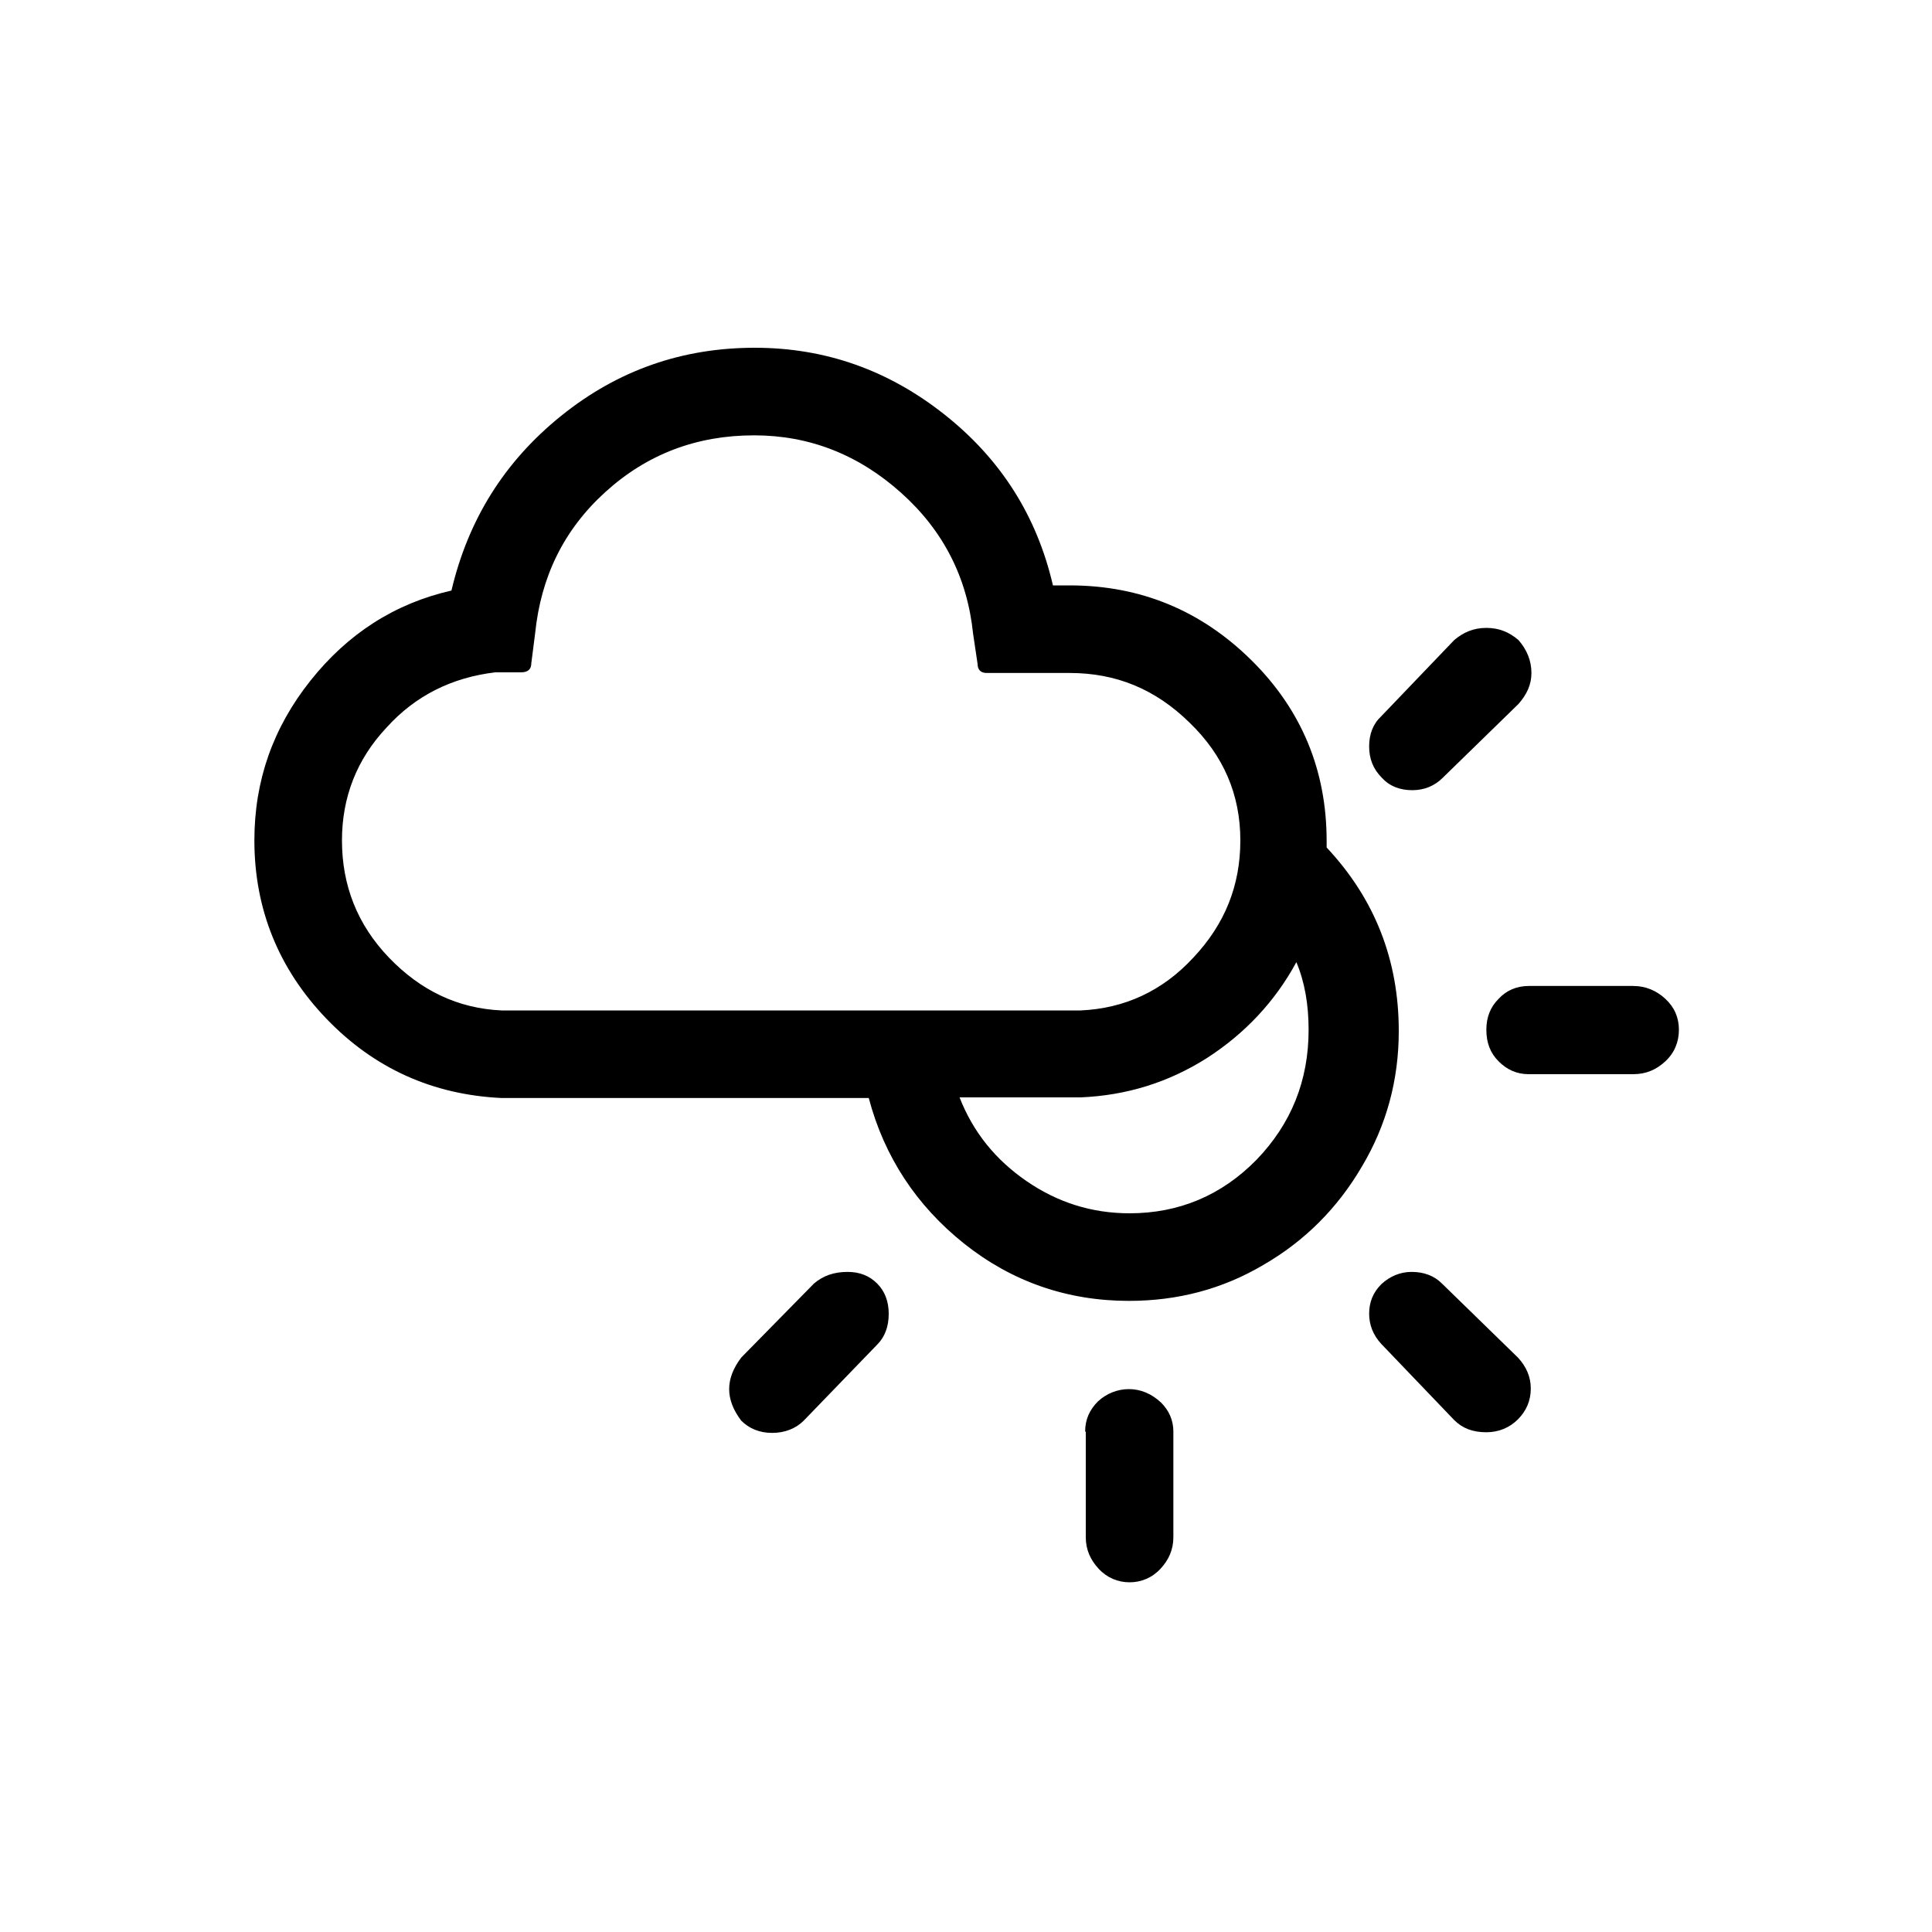
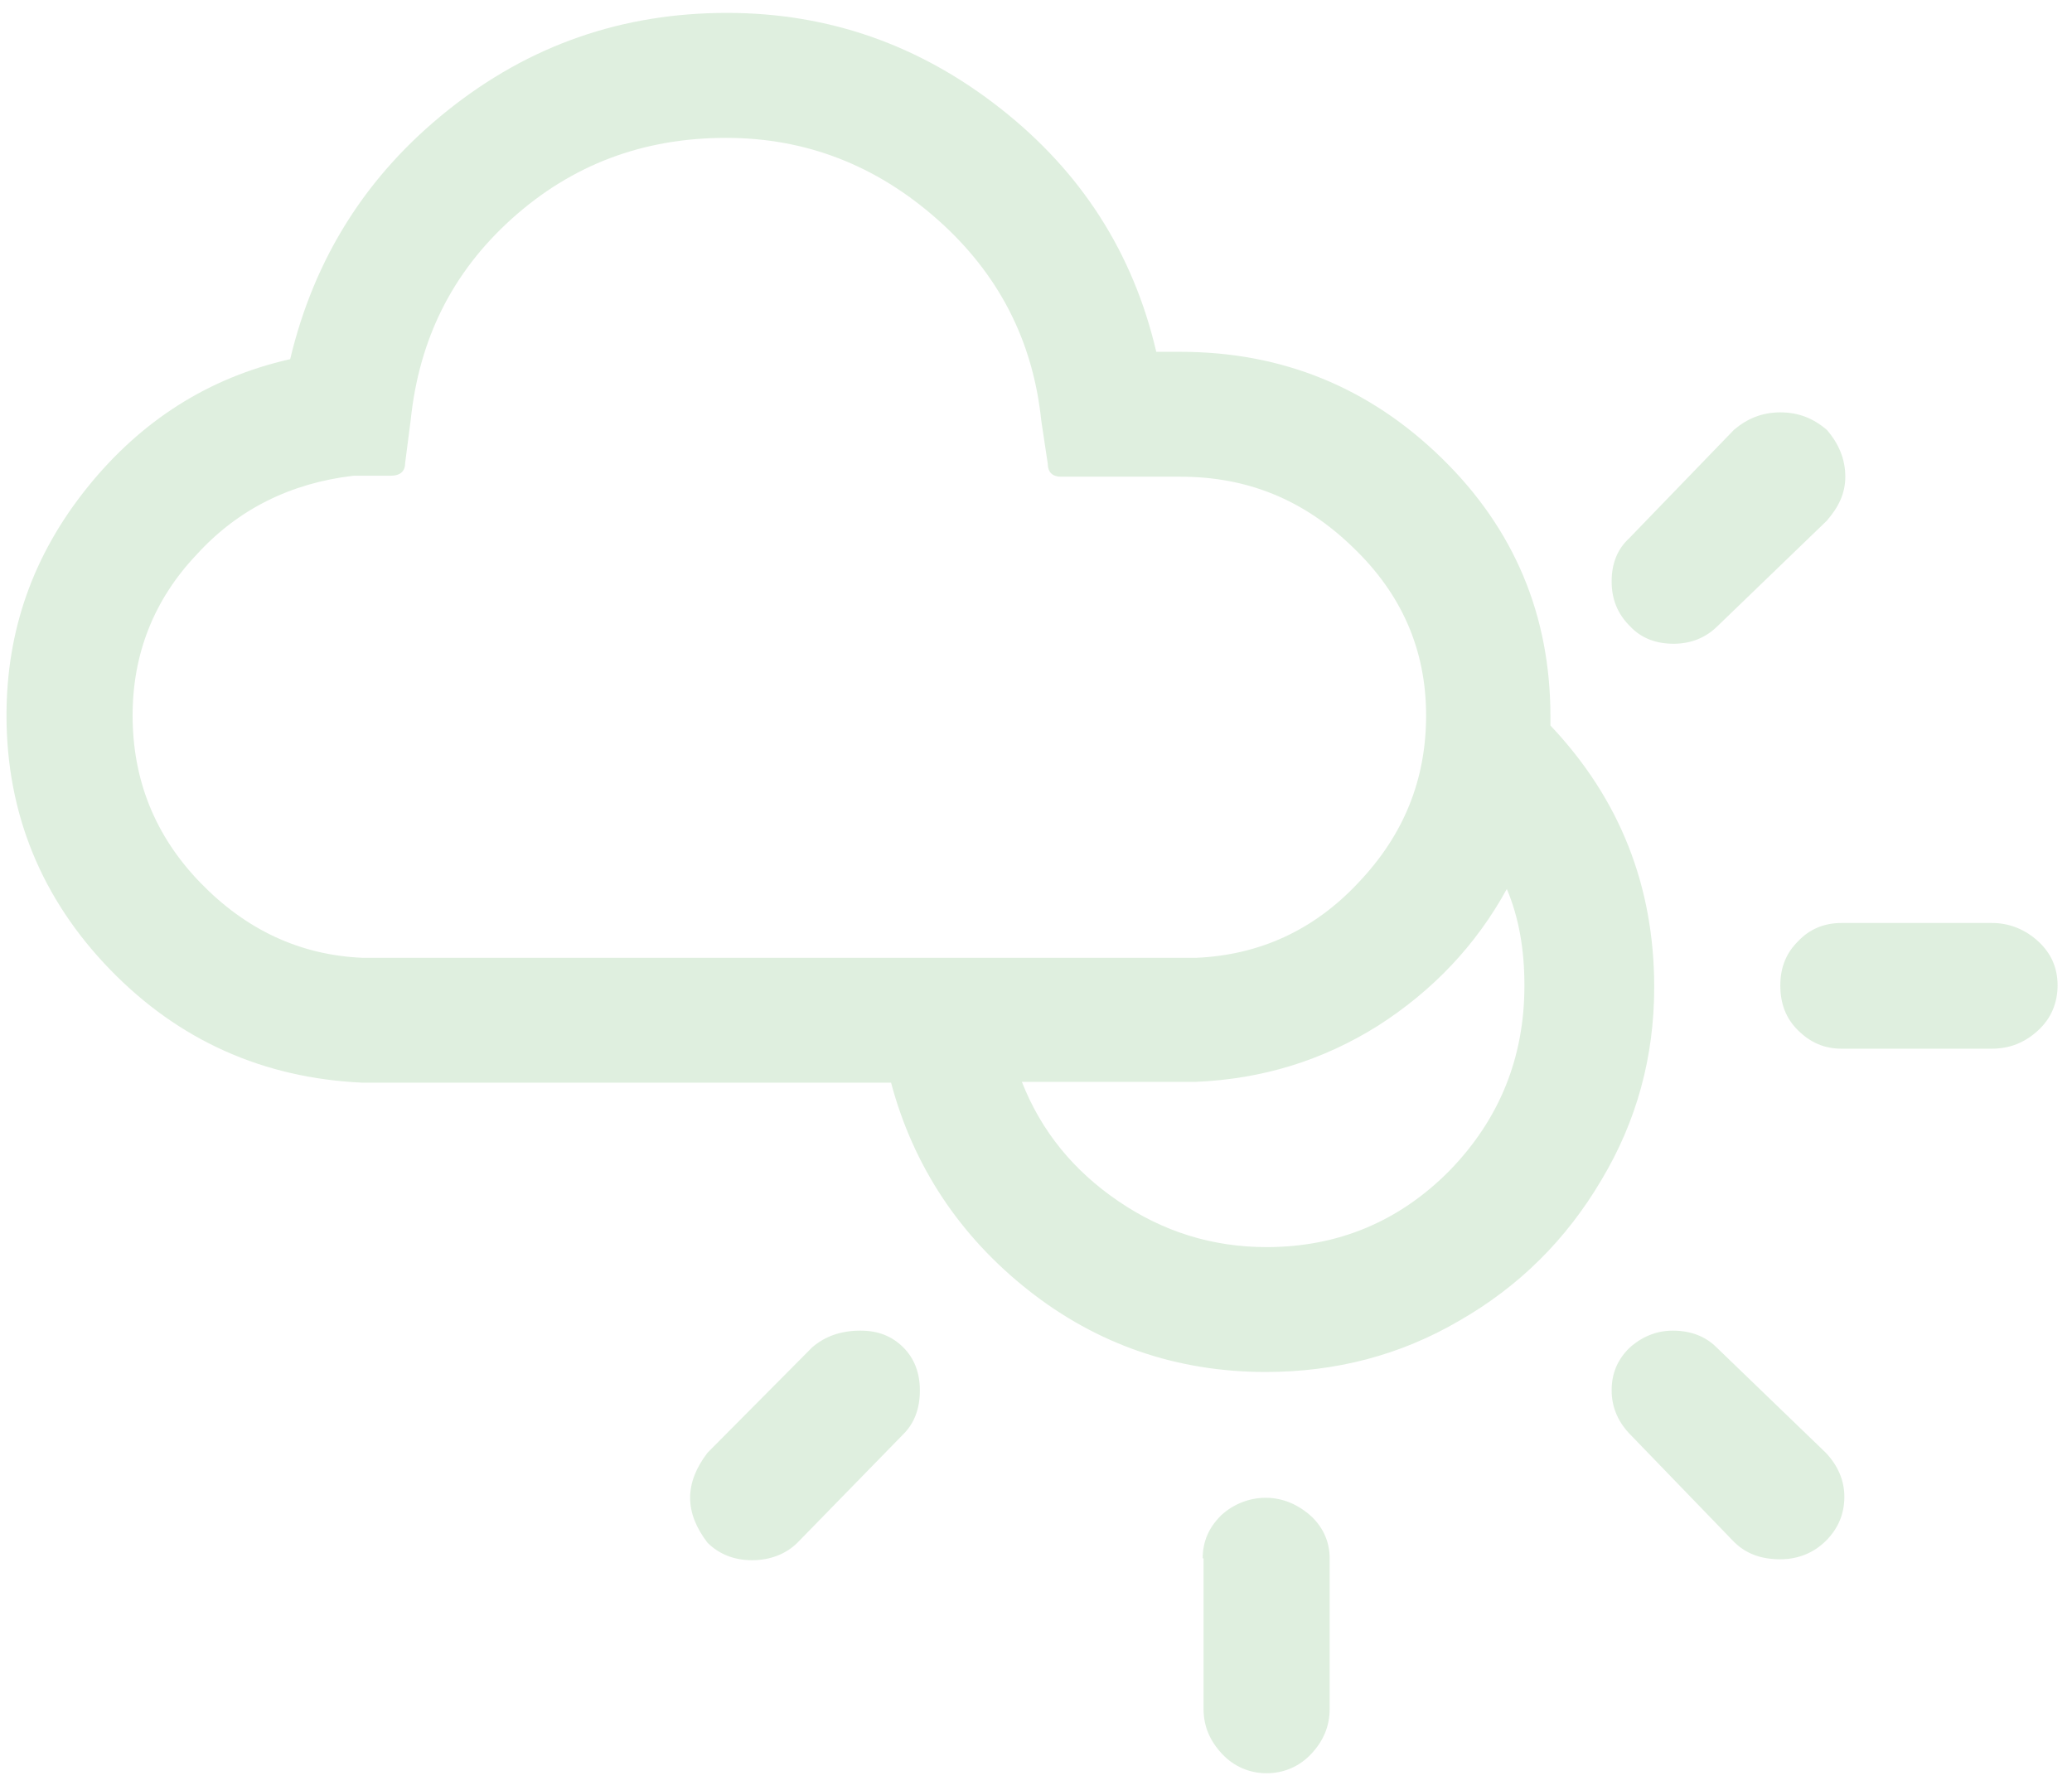
- <svg xmlns="http://www.w3.org/2000/svg" version="1.1" id="Layer_1" x="0px" y="0px" viewBox="0 0 30 30" style="enable-background:new 0 0 30 30;" xml:space="preserve">
-   <path d="M3.95,13.05c0-0.93,0.29-1.75,0.87-2.48s1.31-1.2,2.19-1.4c0.26-1.1,0.82-2,1.7-2.71s1.88-1.06,3.01-1.06  c1.1,0,2.08,0.35,2.95,1.04s1.43,1.57,1.68,2.65h0.26c1.1,0,2.04,0.39,2.82,1.16c0.78,0.77,1.17,1.71,1.17,2.81  c0,0.01,0,0.02,0,0.04c0,0.02,0,0.04,0,0.06c0.75,0.8,1.12,1.75,1.12,2.85c0,0.76-0.19,1.46-0.57,2.1  c-0.38,0.65-0.89,1.16-1.53,1.53c-0.64,0.38-1.34,0.56-2.09,0.56c-0.96,0-1.82-0.3-2.56-0.89s-1.24-1.35-1.48-2.26H7.79  C6.72,17,5.81,16.59,5.07,15.82S3.95,14.12,3.95,13.05z M5.31,13.05c0,0.7,0.24,1.31,0.73,1.82s1.07,0.79,1.75,0.82h8.99  c0.68-0.03,1.27-0.3,1.75-0.82c0.49-0.52,0.73-1.12,0.73-1.82c0-0.71-0.26-1.32-0.79-1.83c-0.53-0.52-1.14-0.77-1.86-0.77h-1.29  c-0.09,0-0.14-0.05-0.14-0.14l-0.07-0.47c-0.09-0.87-0.46-1.6-1.12-2.19s-1.42-0.89-2.28-0.89c-0.89,0-1.66,0.29-2.31,0.88  S8.4,8.96,8.31,9.83L8.25,10.3c0,0.09-0.05,0.14-0.16,0.14h-0.4C7.02,10.52,6.45,10.8,6,11.3C5.54,11.79,5.31,12.38,5.31,13.05z   M11.51,22.06c-0.25-0.33-0.25-0.65,0-0.98l1.13-1.15c0.14-0.12,0.31-0.18,0.52-0.18c0.19,0,0.34,0.06,0.46,0.18  c0.12,0.12,0.18,0.28,0.18,0.47c0,0.2-0.06,0.36-0.18,0.48l-1.14,1.18c-0.12,0.12-0.29,0.19-0.49,0.19  C11.79,22.25,11.63,22.18,11.51,22.06z M14.9,17.04c0.21,0.54,0.56,0.97,1.04,1.3c0.48,0.33,1.01,0.5,1.6,0.5  c0.77,0,1.43-0.28,1.97-0.83c0.54-0.56,0.81-1.23,0.81-2.02c0-0.39-0.06-0.74-0.19-1.05c-0.33,0.61-0.8,1.11-1.39,1.49  c-0.6,0.38-1.25,0.58-1.96,0.61H14.9z M16.85,22.23c0-0.19,0.07-0.34,0.2-0.47c0.13-0.12,0.3-0.19,0.48-0.19  c0.18,0,0.35,0.07,0.5,0.21c0.12,0.12,0.19,0.27,0.19,0.45v1.64c0,0.19-0.07,0.35-0.2,0.49c-0.13,0.14-0.3,0.21-0.48,0.21  s-0.35-0.07-0.48-0.21c-0.13-0.14-0.2-0.3-0.2-0.49V22.23z M21.26,20.4c0-0.18,0.06-0.33,0.19-0.46c0.13-0.12,0.29-0.19,0.47-0.19  c0.19,0,0.35,0.06,0.47,0.18l1.18,1.15c0.13,0.14,0.2,0.3,0.2,0.48c0,0.19-0.07,0.35-0.2,0.48c-0.13,0.13-0.3,0.2-0.49,0.2  c-0.21,0-0.37-0.06-0.5-0.19l-1.13-1.18C21.32,20.73,21.26,20.57,21.26,20.4z M21.26,11.59c0-0.19,0.06-0.35,0.19-0.47l1.13-1.18  c0.14-0.12,0.3-0.19,0.5-0.19c0.19,0,0.35,0.06,0.5,0.19c0.13,0.15,0.2,0.32,0.2,0.51c0,0.18-0.07,0.33-0.2,0.48l-1.18,1.15  c-0.12,0.12-0.28,0.19-0.47,0.19s-0.35-0.06-0.47-0.19C21.32,11.94,21.26,11.78,21.26,11.59z M23.08,15.99  c0-0.19,0.06-0.35,0.19-0.48c0.12-0.13,0.28-0.2,0.47-0.2h1.62c0.19,0,0.36,0.07,0.5,0.2s0.21,0.29,0.21,0.48  c0,0.19-0.07,0.36-0.21,0.49c-0.14,0.13-0.3,0.2-0.5,0.2h-1.62c-0.19,0-0.34-0.07-0.47-0.2C23.14,16.35,23.08,16.19,23.08,15.99z" />
+ <svg xmlns="http://www.w3.org/2000/svg" width="22" height="19">
+   <g width="0" height="0">
+     <path transform="null" fill="#dfefdf" id="imagebot_2" d="M 0.069 7.597 C 0.069 6.69 0.354 5.89 0.925 5.179 S 2.215 4.009 3.081 3.814 C 3.337 2.741 3.889 1.863 4.755 1.171 S 6.606 0.137 7.719 0.137 C 8.802 0.137 9.767 0.479 10.623 1.152 S 12.031 2.682 12.277 3.736 L 12.533 3.736 C 13.616 3.736 14.542 4.116 15.31 4.867 C 16.078 5.617 16.462 6.534 16.462 7.607 C 16.462 7.616 16.462 7.626 16.462 7.646 C 16.462 7.665 16.462 7.685 16.462 7.704 C 17.2 8.484 17.564 9.411 17.564 10.483 C 17.564 11.224 17.377 11.907 17.003 12.531 C 16.629 13.165 16.127 13.662 15.497 14.023 C 14.867 14.393 14.178 14.569 13.439 14.569 C 12.494 14.569 11.647 14.276 10.919 13.701 S 9.698 12.385 9.461 11.497 L 3.849 11.497 C 2.796 11.449 1.9 11.049 1.171 10.298 S 0.069 8.64 0.069 7.597 z M 1.408 7.597 C 1.408 8.279 1.644 8.874 2.126 9.372 S 3.18 10.142 3.849 10.171 L 12.701 10.171 C 13.37 10.142 13.951 9.879 14.424 9.372 C 14.906 8.865 15.142 8.279 15.142 7.597 C 15.142 6.905 14.886 6.31 14.365 5.812 C 13.843 5.305 13.242 5.062 12.533 5.062 L 11.263 5.062 C 11.175 5.062 11.125 5.013 11.125 4.925 L 11.056 4.467 C 10.968 3.619 10.604 2.907 9.954 2.331 S 8.556 1.464 7.709 1.464 C 6.833 1.464 6.075 1.746 5.435 2.322 S 4.45 3.609 4.361 4.457 L 4.302 4.915 C 4.302 5.003 4.253 5.052 4.145 5.052 L 3.751 5.052 C 3.091 5.13 2.53 5.403 2.087 5.89 C 1.634 6.368 1.408 6.944 1.408 7.597 z M 7.512 16.382 C 7.266 16.061 7.266 15.749 7.512 15.427 L 8.625 14.306 C 8.762 14.189 8.93 14.13 9.137 14.13 C 9.324 14.13 9.471 14.189 9.589 14.306 C 9.708 14.423 9.767 14.579 9.767 14.764 C 9.767 14.959 9.708 15.115 9.589 15.232 L 8.467 16.382 C 8.349 16.499 8.182 16.568 7.985 16.568 C 7.788 16.568 7.63 16.499 7.512 16.382 z M 10.85 11.488 C 11.056 12.014 11.401 12.433 11.874 12.755 C 12.346 13.077 12.868 13.243 13.449 13.243 C 14.207 13.243 14.857 12.97 15.389 12.433 C 15.92 11.887 16.186 11.234 16.186 10.464 C 16.186 10.083 16.127 9.742 15.999 9.44 C 15.674 10.035 15.211 10.522 14.63 10.893 C 14.04 11.263 13.4 11.458 12.701 11.488 L 10.85 11.488 z M 12.77 16.548 C 12.77 16.363 12.839 16.217 12.967 16.09 C 13.095 15.973 13.262 15.905 13.439 15.905 C 13.616 15.905 13.784 15.973 13.931 16.109 C 14.05 16.226 14.118 16.373 14.118 16.548 L 14.118 18.147 C 14.118 18.333 14.05 18.489 13.922 18.625 C 13.794 18.762 13.626 18.83 13.449 18.83 S 13.104 18.762 12.976 18.625 C 12.848 18.489 12.779 18.333 12.779 18.147 L 12.779 16.548 L 12.77 16.548 z M 17.112 14.764 C 17.112 14.588 17.171 14.442 17.299 14.315 C 17.427 14.198 17.584 14.13 17.761 14.13 C 17.948 14.13 18.106 14.189 18.224 14.306 L 19.386 15.427 C 19.514 15.563 19.583 15.719 19.583 15.895 C 19.583 16.08 19.514 16.236 19.386 16.363 C 19.258 16.49 19.091 16.558 18.903 16.558 C 18.697 16.558 18.539 16.499 18.411 16.373 L 17.299 15.222 C 17.171 15.086 17.112 14.93 17.112 14.764 z M 17.112 6.173 C 17.112 5.988 17.171 5.832 17.299 5.715 L 18.411 4.564 C 18.549 4.447 18.707 4.379 18.903 4.379 C 19.091 4.379 19.248 4.438 19.396 4.564 C 19.524 4.711 19.593 4.876 19.593 5.062 C 19.593 5.237 19.524 5.383 19.396 5.53 L 18.234 6.651 C 18.116 6.768 17.958 6.836 17.771 6.836 S 17.427 6.778 17.308 6.651 C 17.171 6.515 17.112 6.359 17.112 6.173 z M 18.903 10.464 C 18.903 10.278 18.963 10.122 19.091 9.996 C 19.209 9.869 19.366 9.801 19.553 9.801 L 21.148 9.801 C 21.335 9.801 21.503 9.869 21.641 9.996 S 21.847 10.278 21.847 10.464 C 21.847 10.649 21.778 10.815 21.641 10.941 C 21.503 11.068 21.345 11.136 21.148 11.136 L 19.553 11.136 C 19.366 11.136 19.219 11.068 19.091 10.941 C 18.963 10.815 18.903 10.659 18.903 10.464 z" width="0" height="0" />
+   </g>
</svg>
